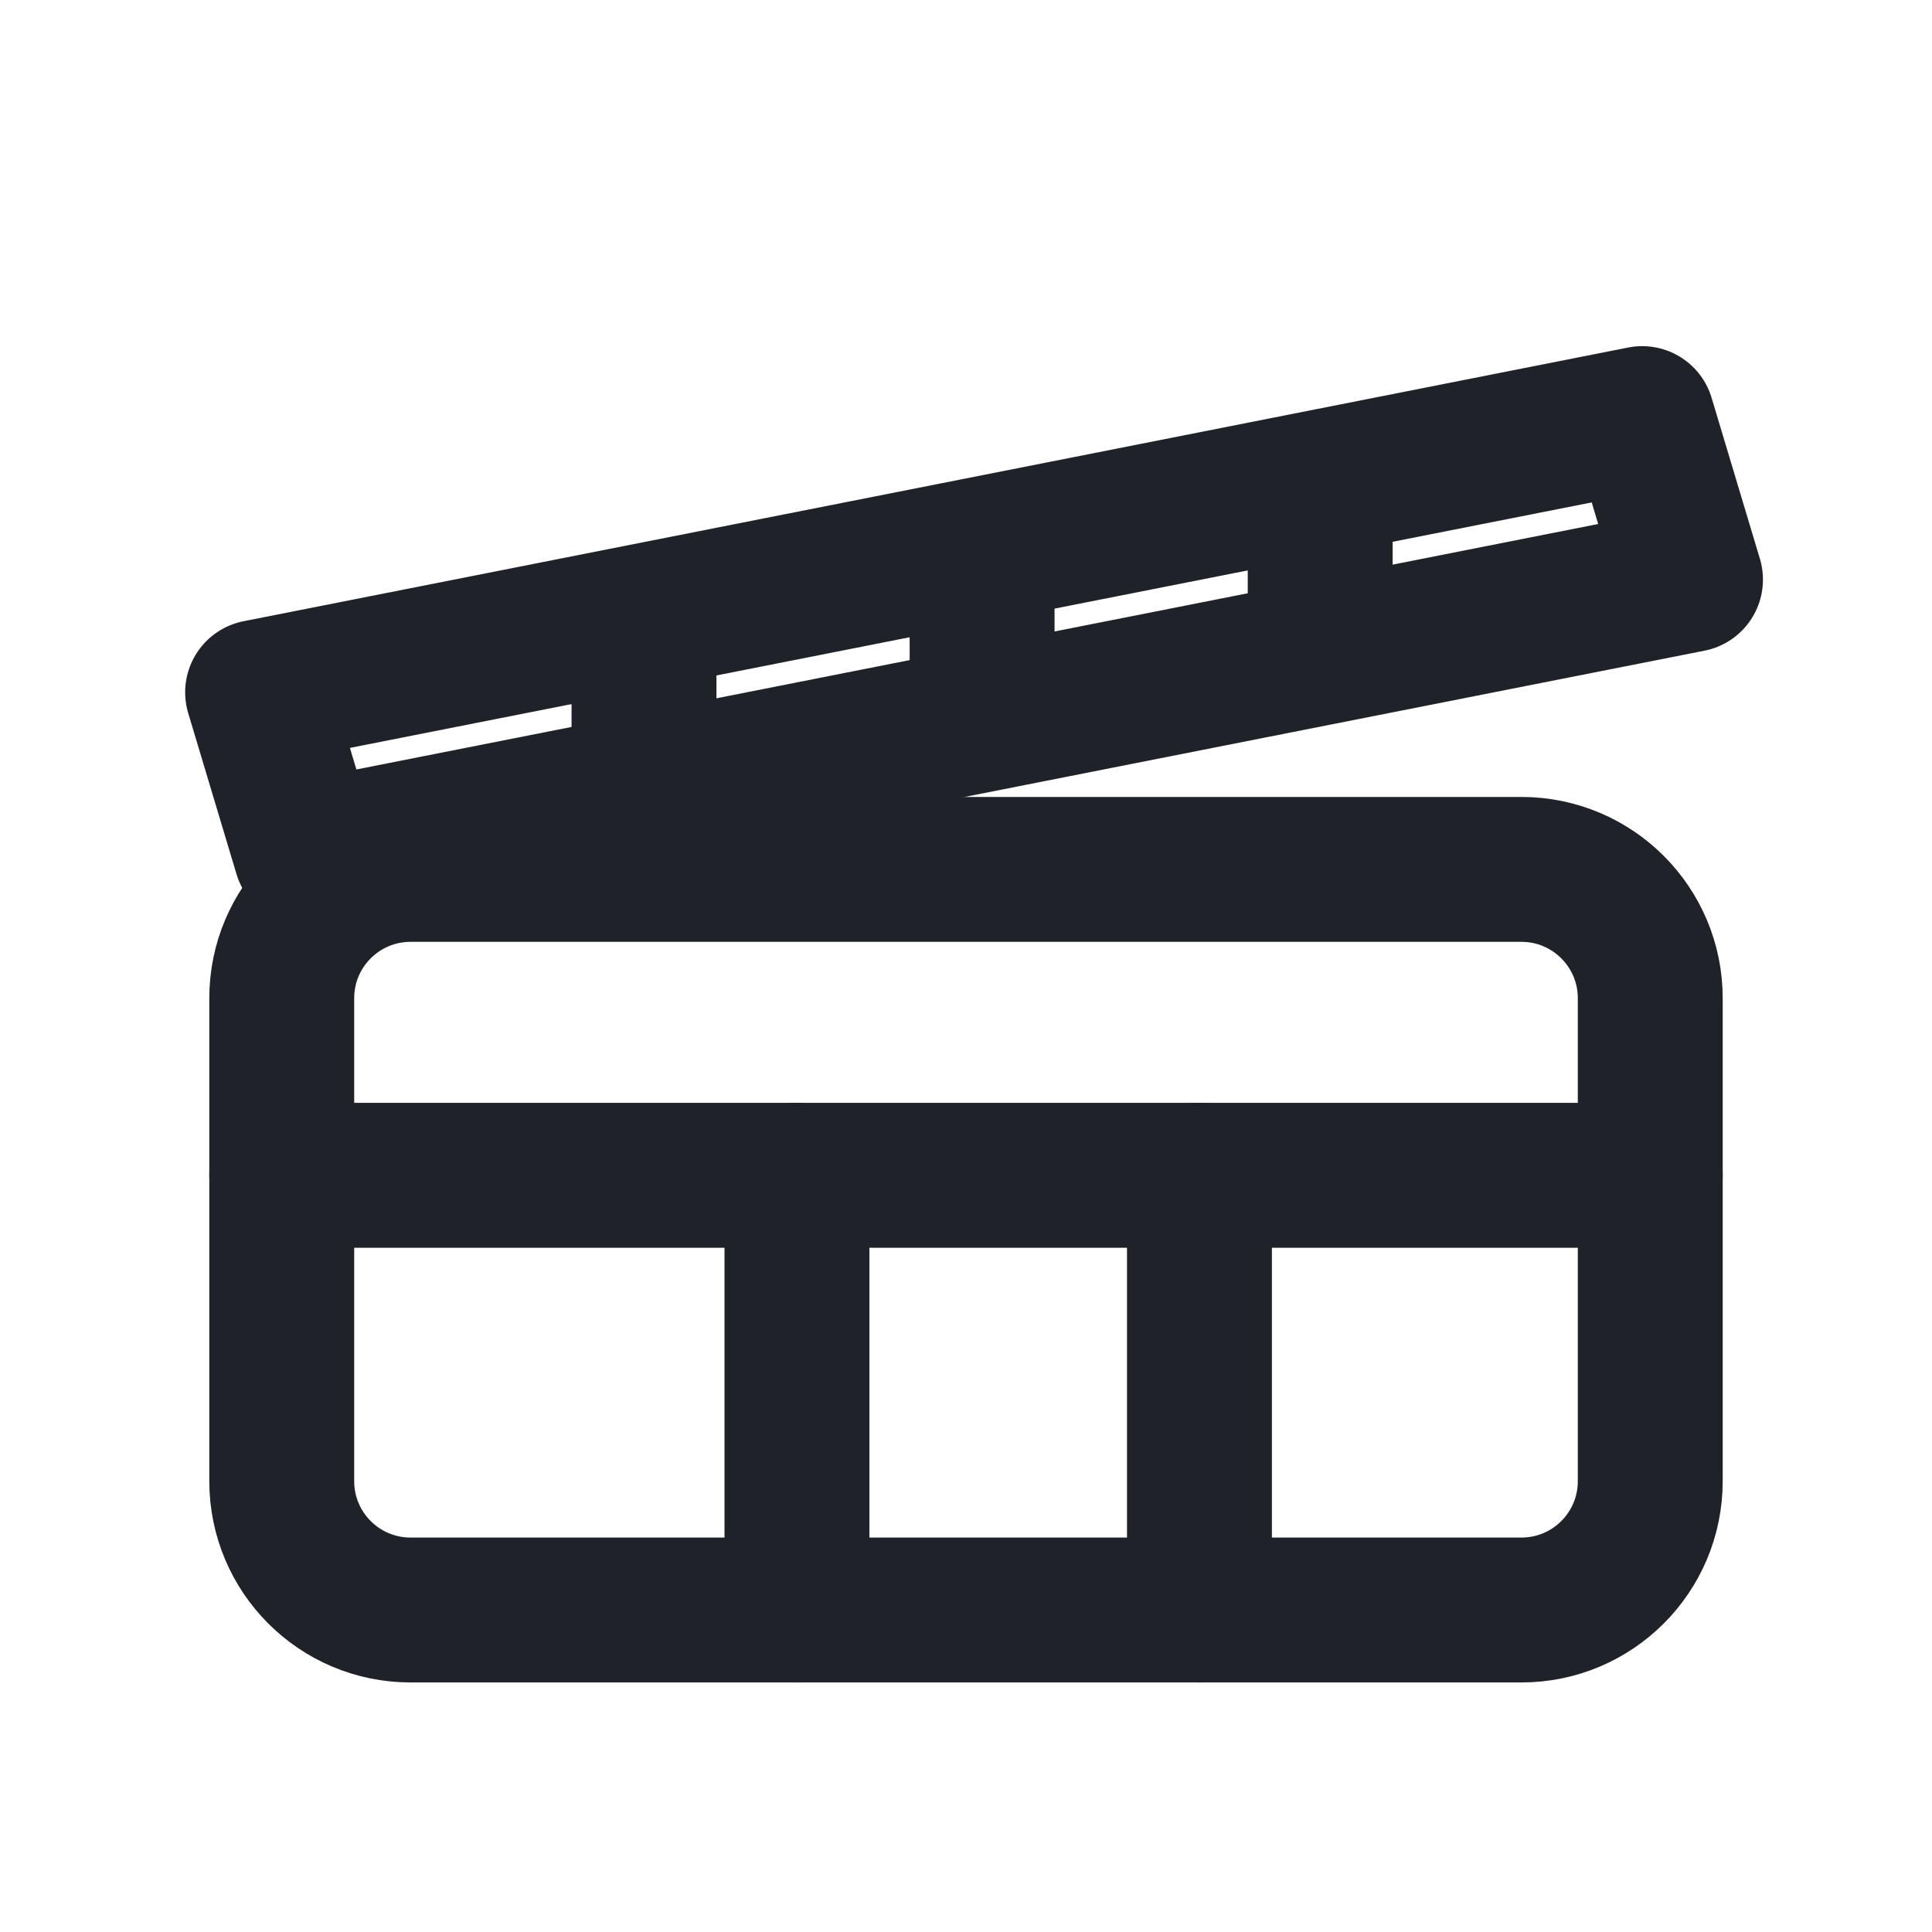
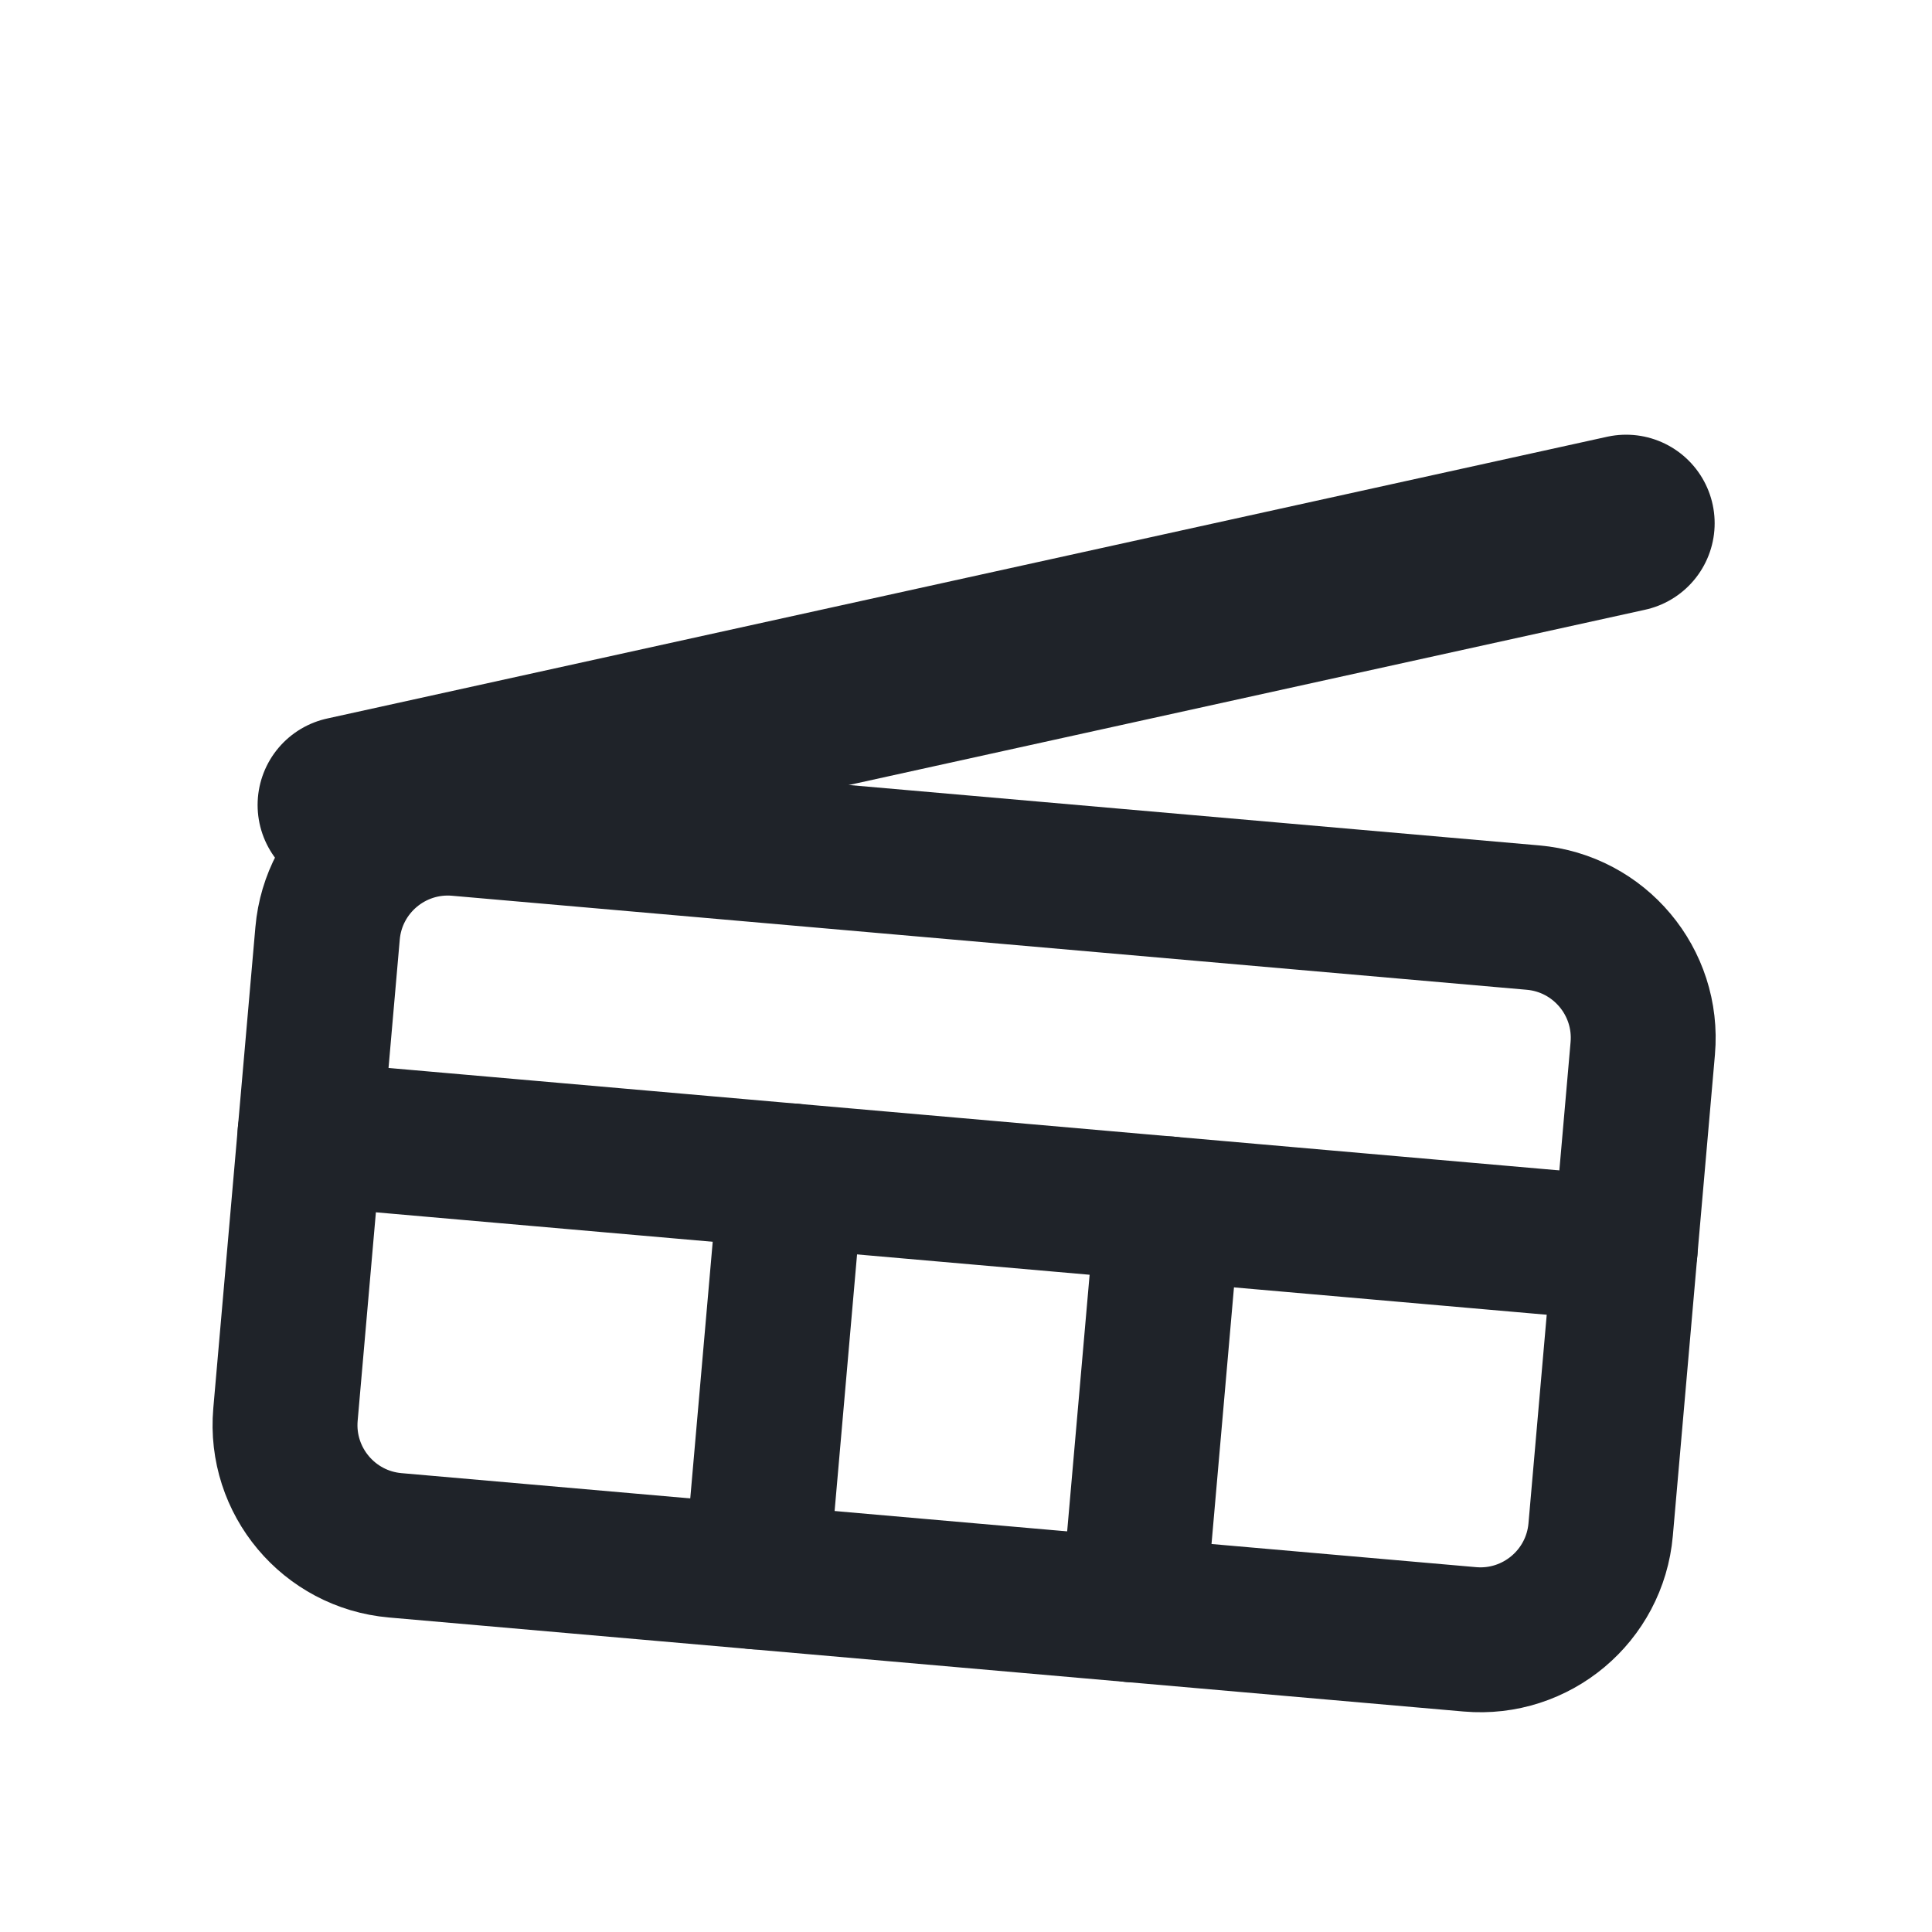
<svg xmlns="http://www.w3.org/2000/svg" width="24" height="24" viewBox="0 0 24 24" fill="none" stroke="#1f2329" stroke-width="1.8" stroke-linecap="round" stroke-linejoin="round">
-   <rect x="3.5" y="10.8" width="17" height="9.2" rx="1.6" />
-   <path d="M3.5 14.6h17" />
-   <path d="M9.9 14.6v5.4M14.9 14.6v5.4" />
-   <path d="M3.8 10.6 21 7.2 20.4 5.2 3.2 8.6Z" />
-   <path d="M8 7.9v1.7M12.2 7v1.7M16.4 6.2v1.7" />
+   <g transform="rotate(5 4.2 10.1)">
+     <rect x="4.2" y="10.1" width="16.4" height="9" rx="1.5" />
+     <path d="M4.2 14.1h16.4" />
+     <path d="M10.2 14.1v5M14.9 14.1v5" />
+   </g>
+   <path d="M4.3 10.0 20.2 6.5" stroke-width="2.2" />
</svg>
